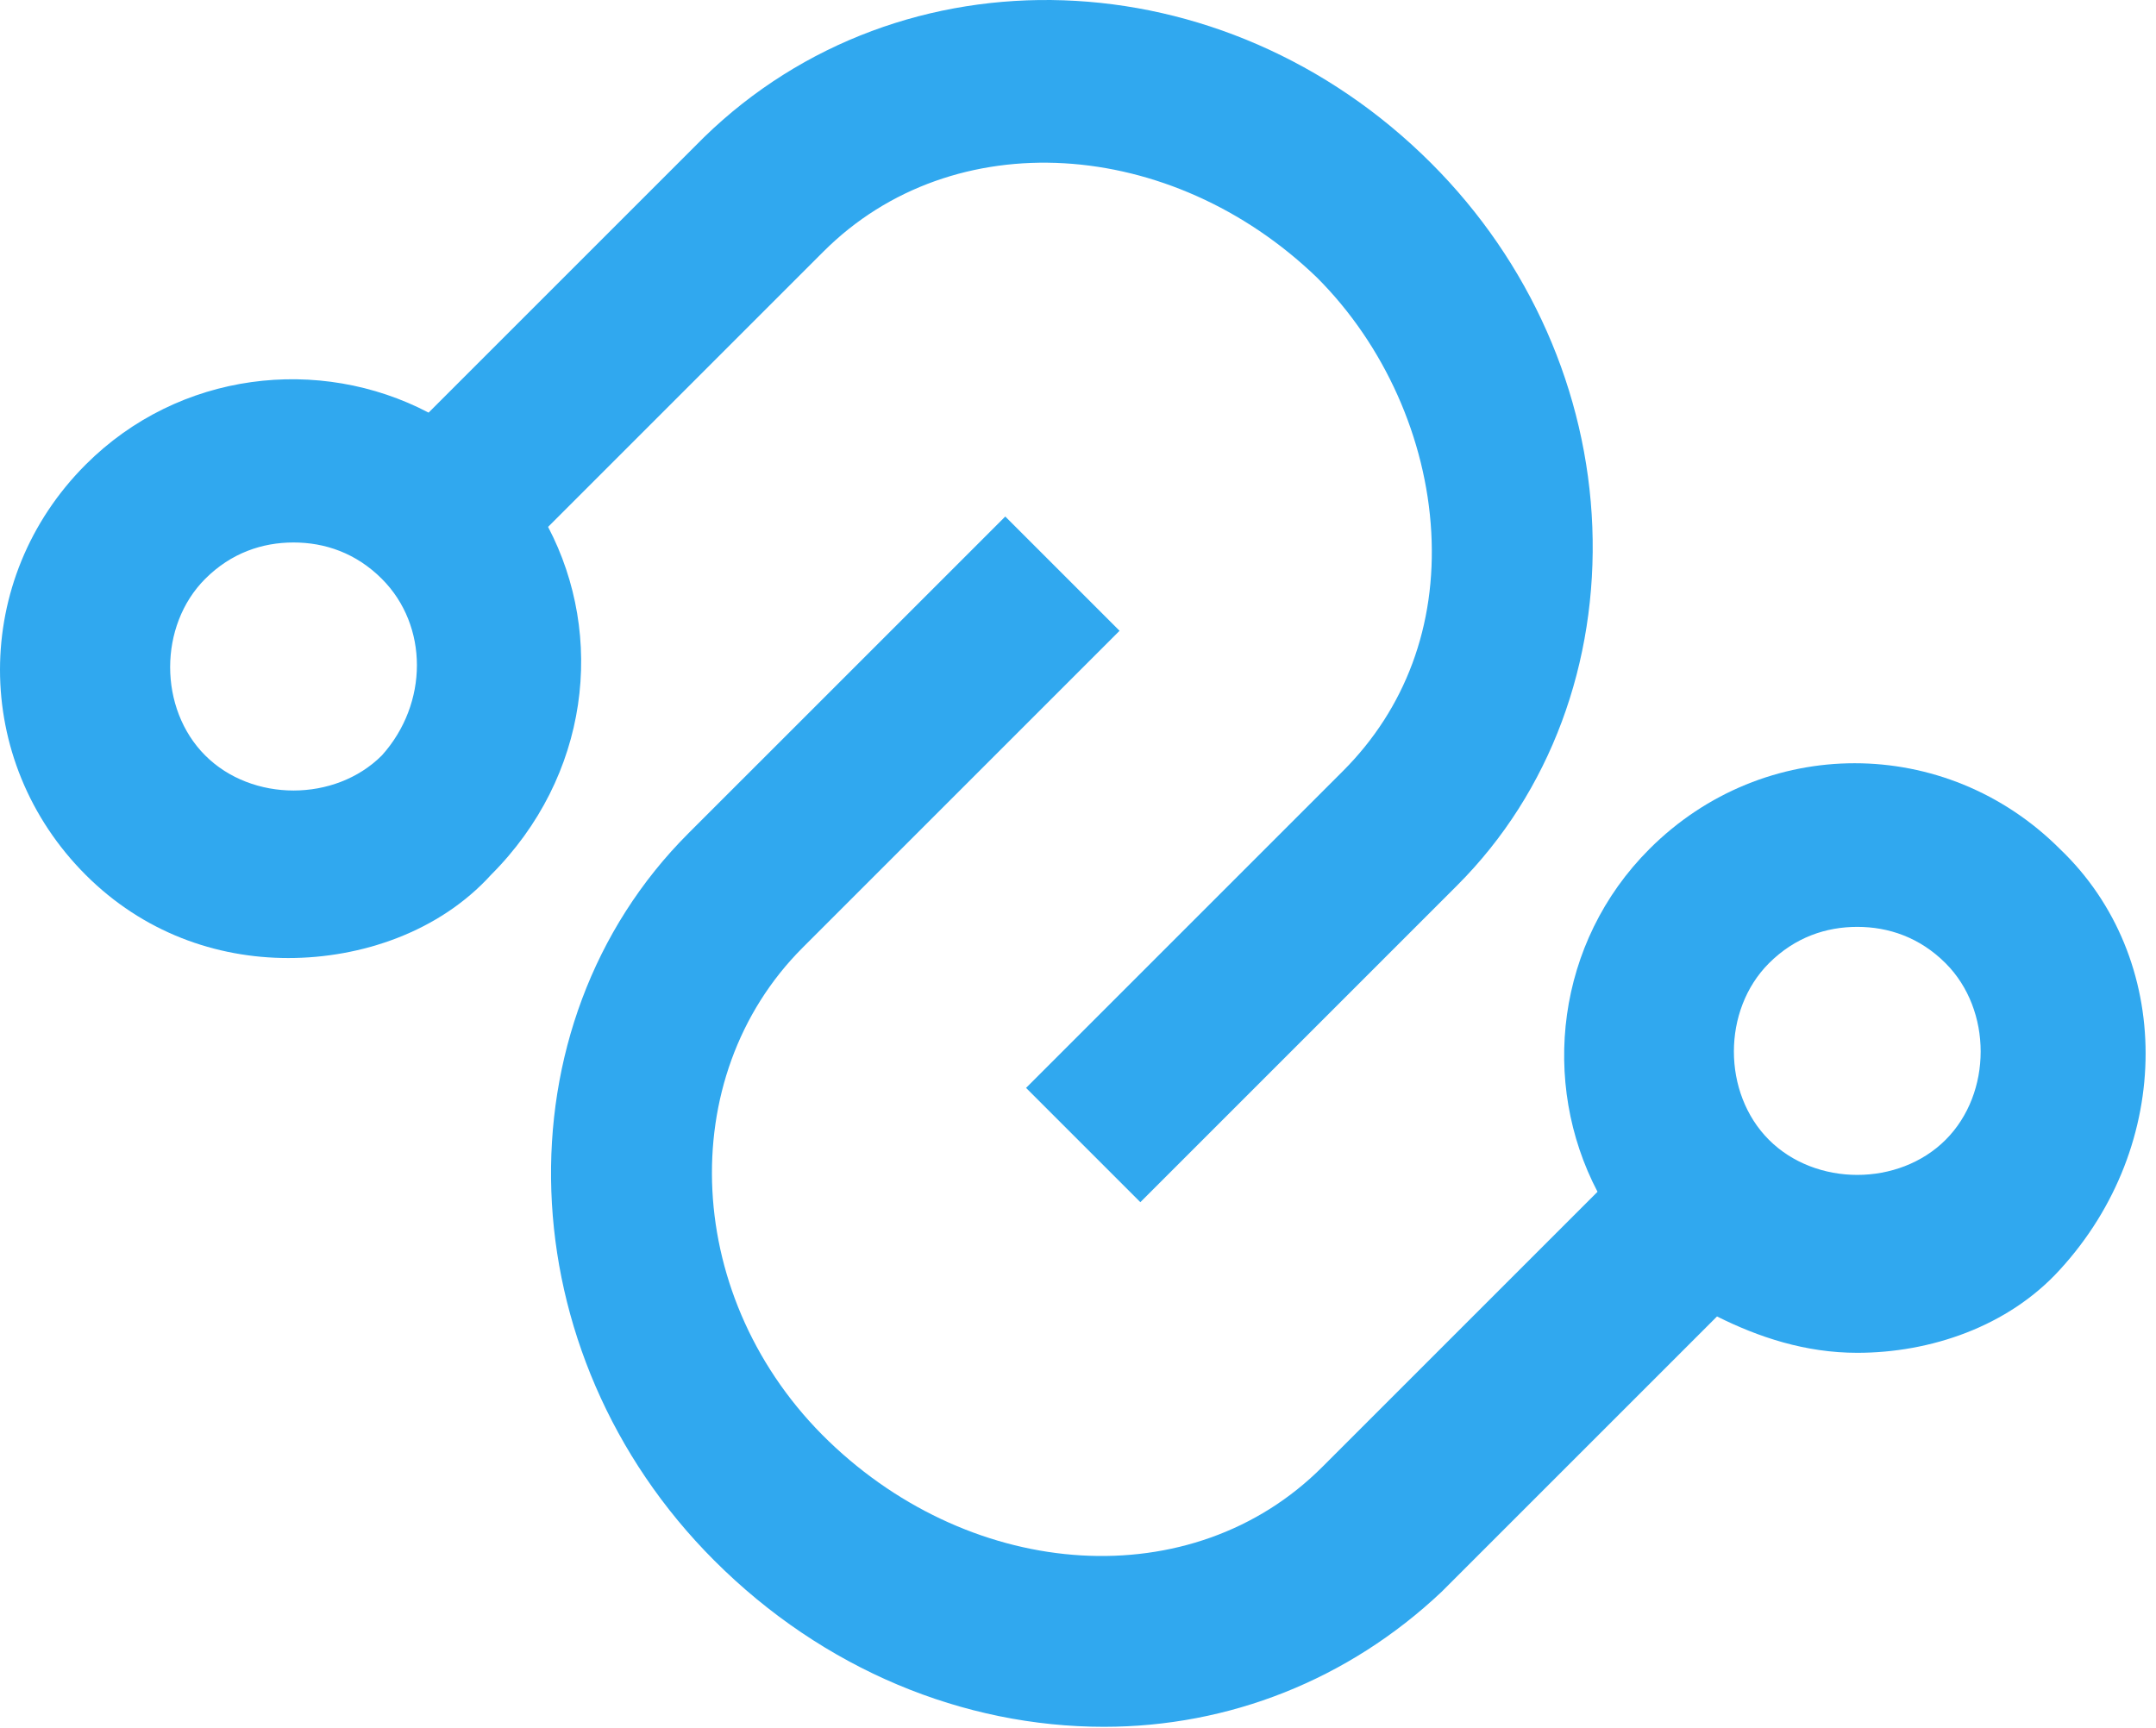
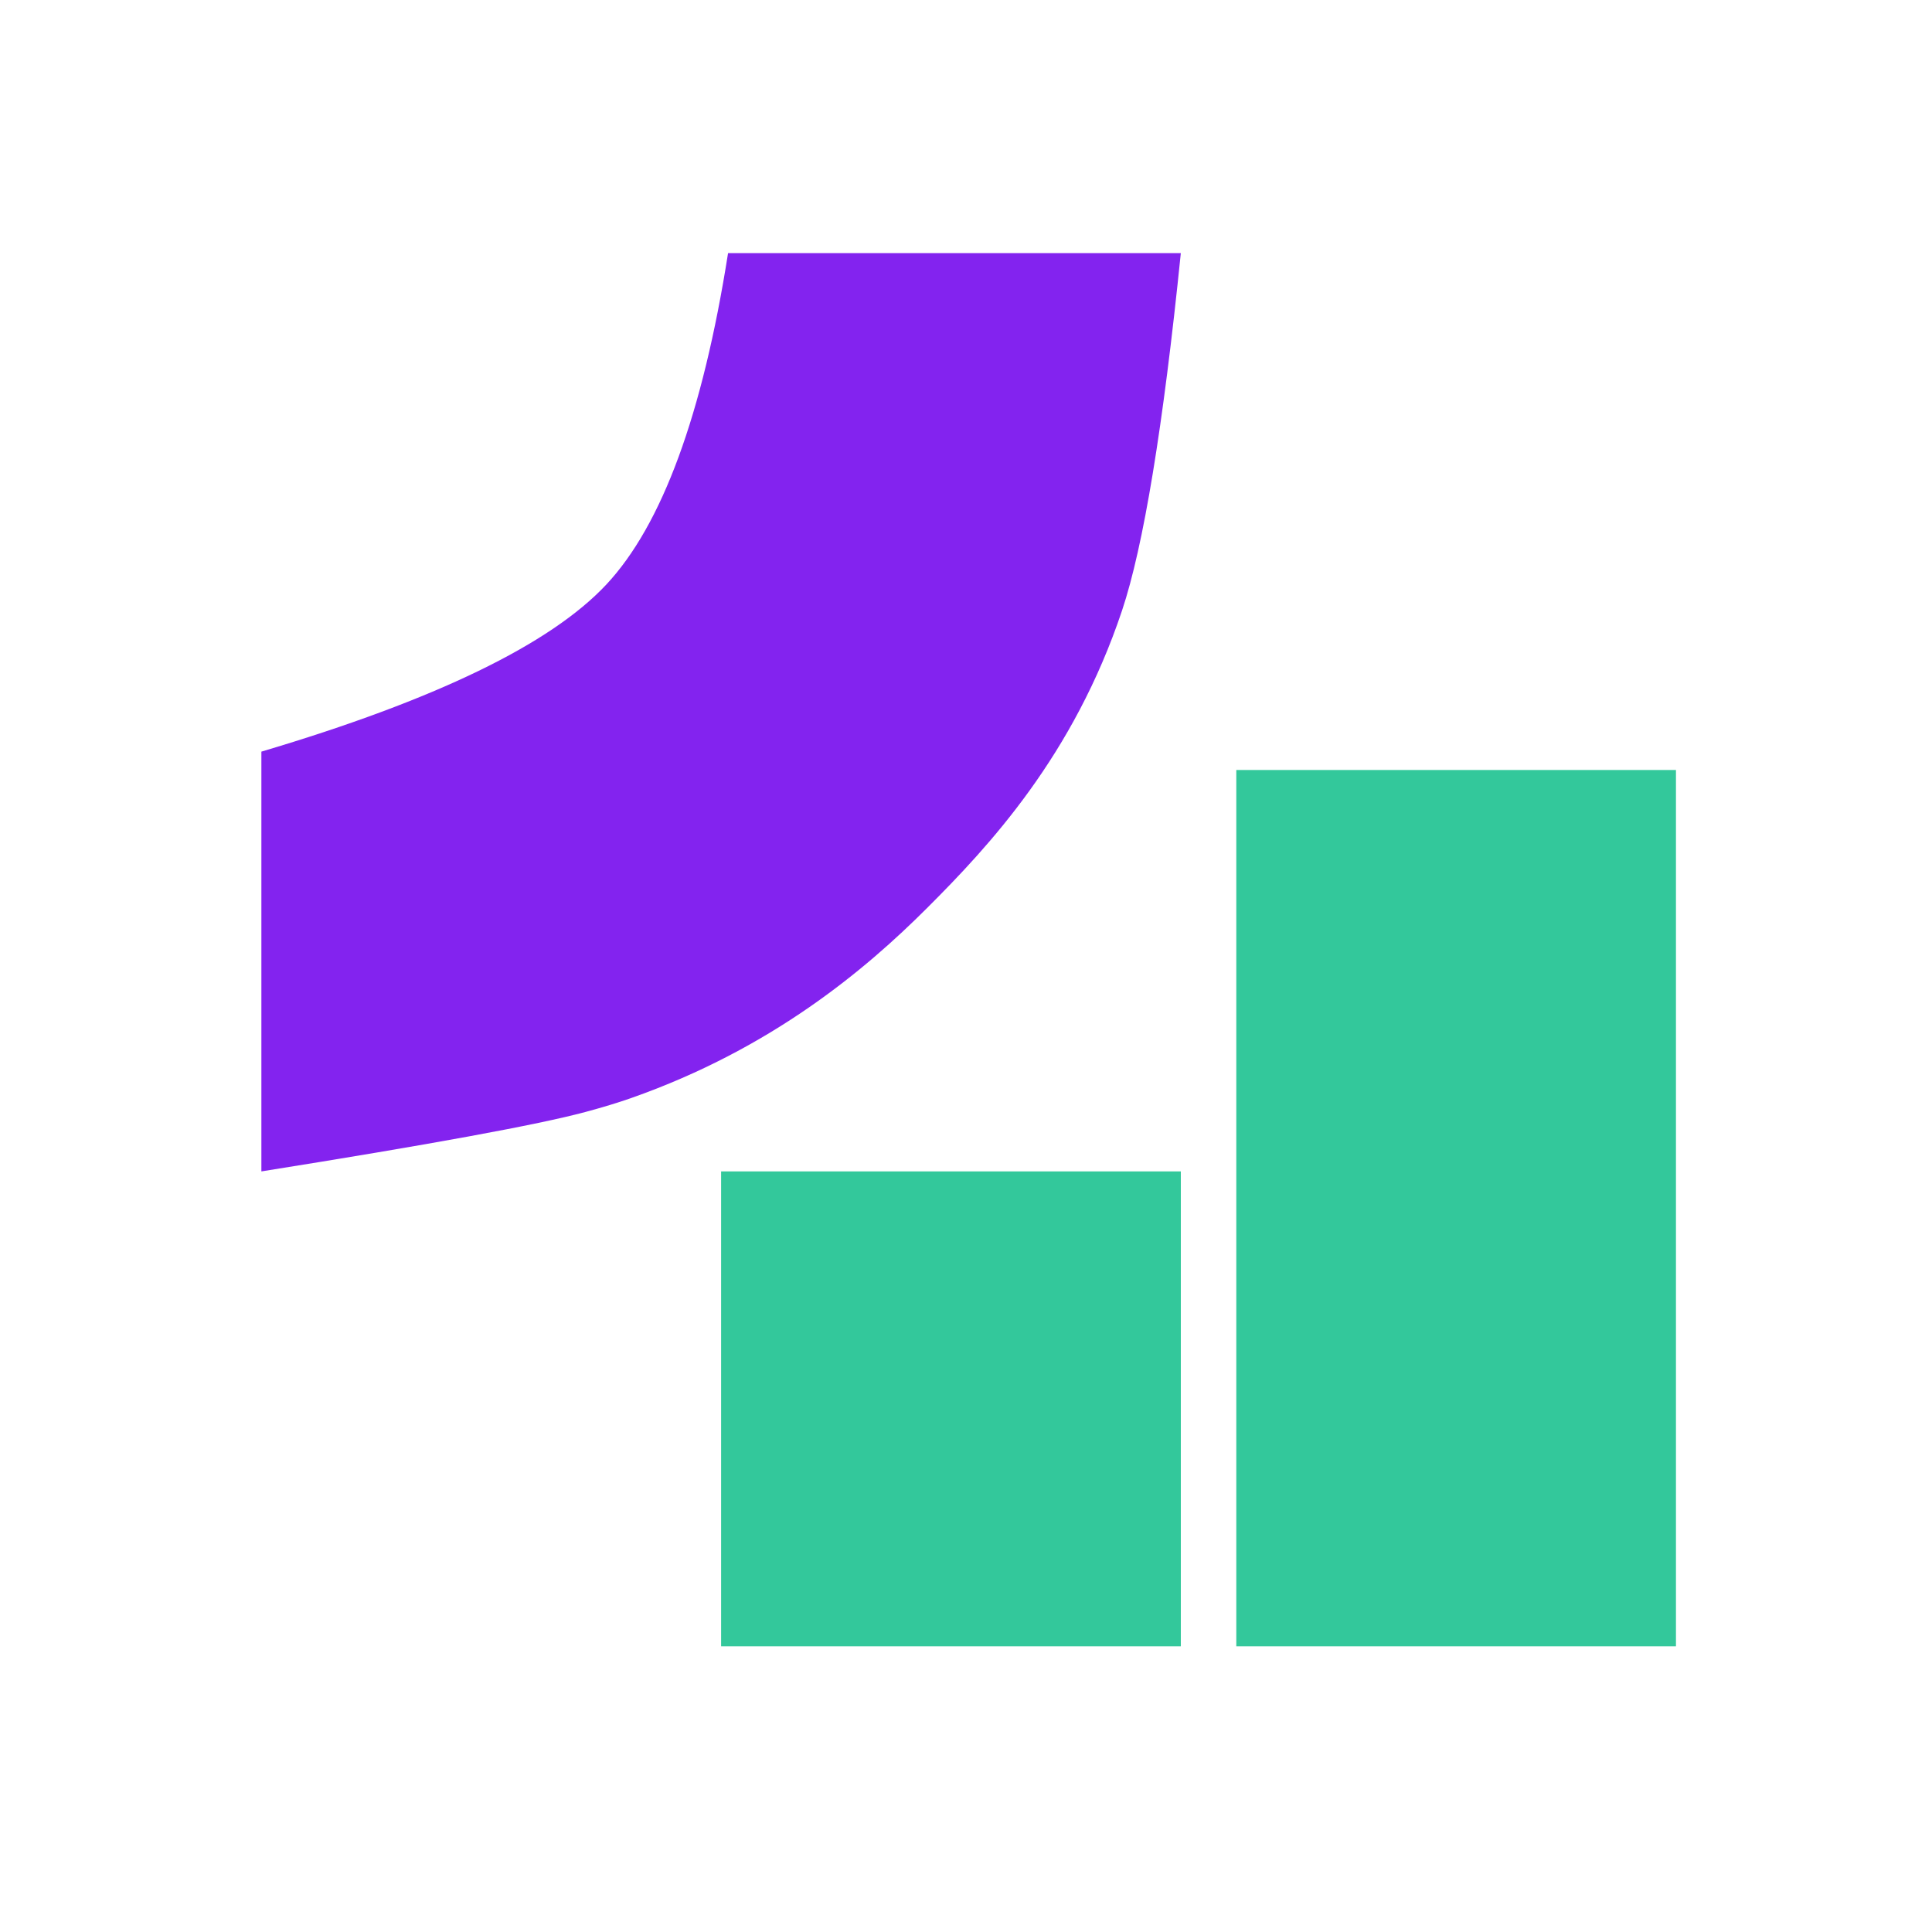
- <svg xmlns="http://www.w3.org/2000/svg" width="166px" height="133px" viewBox="0 0 166 133" version="1.1">
-   <g id="Page-1" stroke="none" stroke-width="1" fill="none" fill-rule="evenodd">
-     <g id="sheenflow" transform="translate(0, -0)" fill="#30A8EF" fill-rule="nonzero">
-       <path d="M158.6,65.374 C149.8,56.574 135.8,56.574 127,65.374 C119.8,72.574 118.6,83.374 123,91.774 L101.8,112.974 C91.8,122.974 75,121.774 63.8,110.974 C52.6,100.174 51.8,82.974 61.8,72.974 L86.2,48.574 L77.4,39.774 L53,64.174 C38.2,78.974 39,104.174 55,120.174 C63.4,128.574 74.2,132.974 85,132.974 C94.6,132.974 103.8,129.374 111,122.574 L132.2,101.374 C135.4,102.974 139,104.174 143,104.174 C148.6,104.174 154.6,102.174 158.6,97.774 C167.4,88.174 167.4,73.774 158.6,65.374 Z M149.8,87.774 C146.2,91.374 139.8,91.374 136.2,87.774 C132.6,84.174 132.6,77.774 136.2,74.174 C138.2,72.174 140.6,71.374 143,71.374 C145.4,71.374 147.8,72.174 149.8,74.174 C153.4,77.774 153.4,84.174 149.8,87.774 L149.8,87.774 Z" id="Shape" />
-       <path d="M42.2,40.574 L63.4,19.374 C73.4,9.374 90.2,10.574 101.4,21.374 C106.6,26.574 109.8,33.774 110.2,40.974 C110.6,48.174 108.2,54.574 103.4,59.374 L79,83.774 L87.8,92.574 L112.2,68.174 C119.4,60.974 123,50.974 122.6,40.574 C122.2,30.174 117.8,20.174 110.2,12.574 C94.2,-3.426 69.4,-4.226 54.2,10.574 L33,31.774 C24.6,27.374 13.8,28.574 6.6,35.774 C-2.2,44.574 -2.2,58.574 6.6,67.374 C11,71.774 16.6,73.774 22.2,73.774 C27.8,73.774 33.8,71.774 37.8,67.374 C45.4,59.774 46.6,48.974 42.2,40.574 Z M29.4,58.174 C25.8,61.774 19.4,61.774 15.8,58.174 C12.2,54.574 12.2,48.174 15.8,44.574 C17.8,42.574 20.2,41.774 22.6,41.774 C25,41.774 27.4,42.574 29.4,44.574 C33,48.174 33,54.174 29.4,58.174 Z" id="Shape" />
-     </g>
+ <svg xmlns="http://www.w3.org/2000/svg" width="180px" height="180px" viewBox="0 0 180 180" version="1.1">
+   <g id="sheenflow" stroke="none" stroke-width="1" fill="none" fill-rule="evenodd">
+     <path d="M24.352,70.028 C40.571,65.212 51.28,60.025 56.48,54.47 C61.68,48.915 65.464,38.618 67.832,23.58 L110.015,23.58 C108.365,39.794 106.539,50.895 104.537,56.884 C100.025,70.377 92.201,78.778 86.361,84.611 C80.679,90.286 71.951,97.68 58.801,102.304 C57.585,102.732 56.169,103.163 54.554,103.597 C50.108,104.793 40.04,106.639 24.352,109.137 L24.352,70.028 Z" id="Path-11" fill="#8323EF" />
+     <polygon id="Path-12" fill="#33C89B" points="67.184 109.137 110.015 109.137 110.015 153.383 67.184 153.383" />
+     <polygon id="Path-13" fill="#33C89B" points="115.183 71.738 115.183 153.383 156.145 153.383 156.145 71.738" />
  </g>
</svg>
